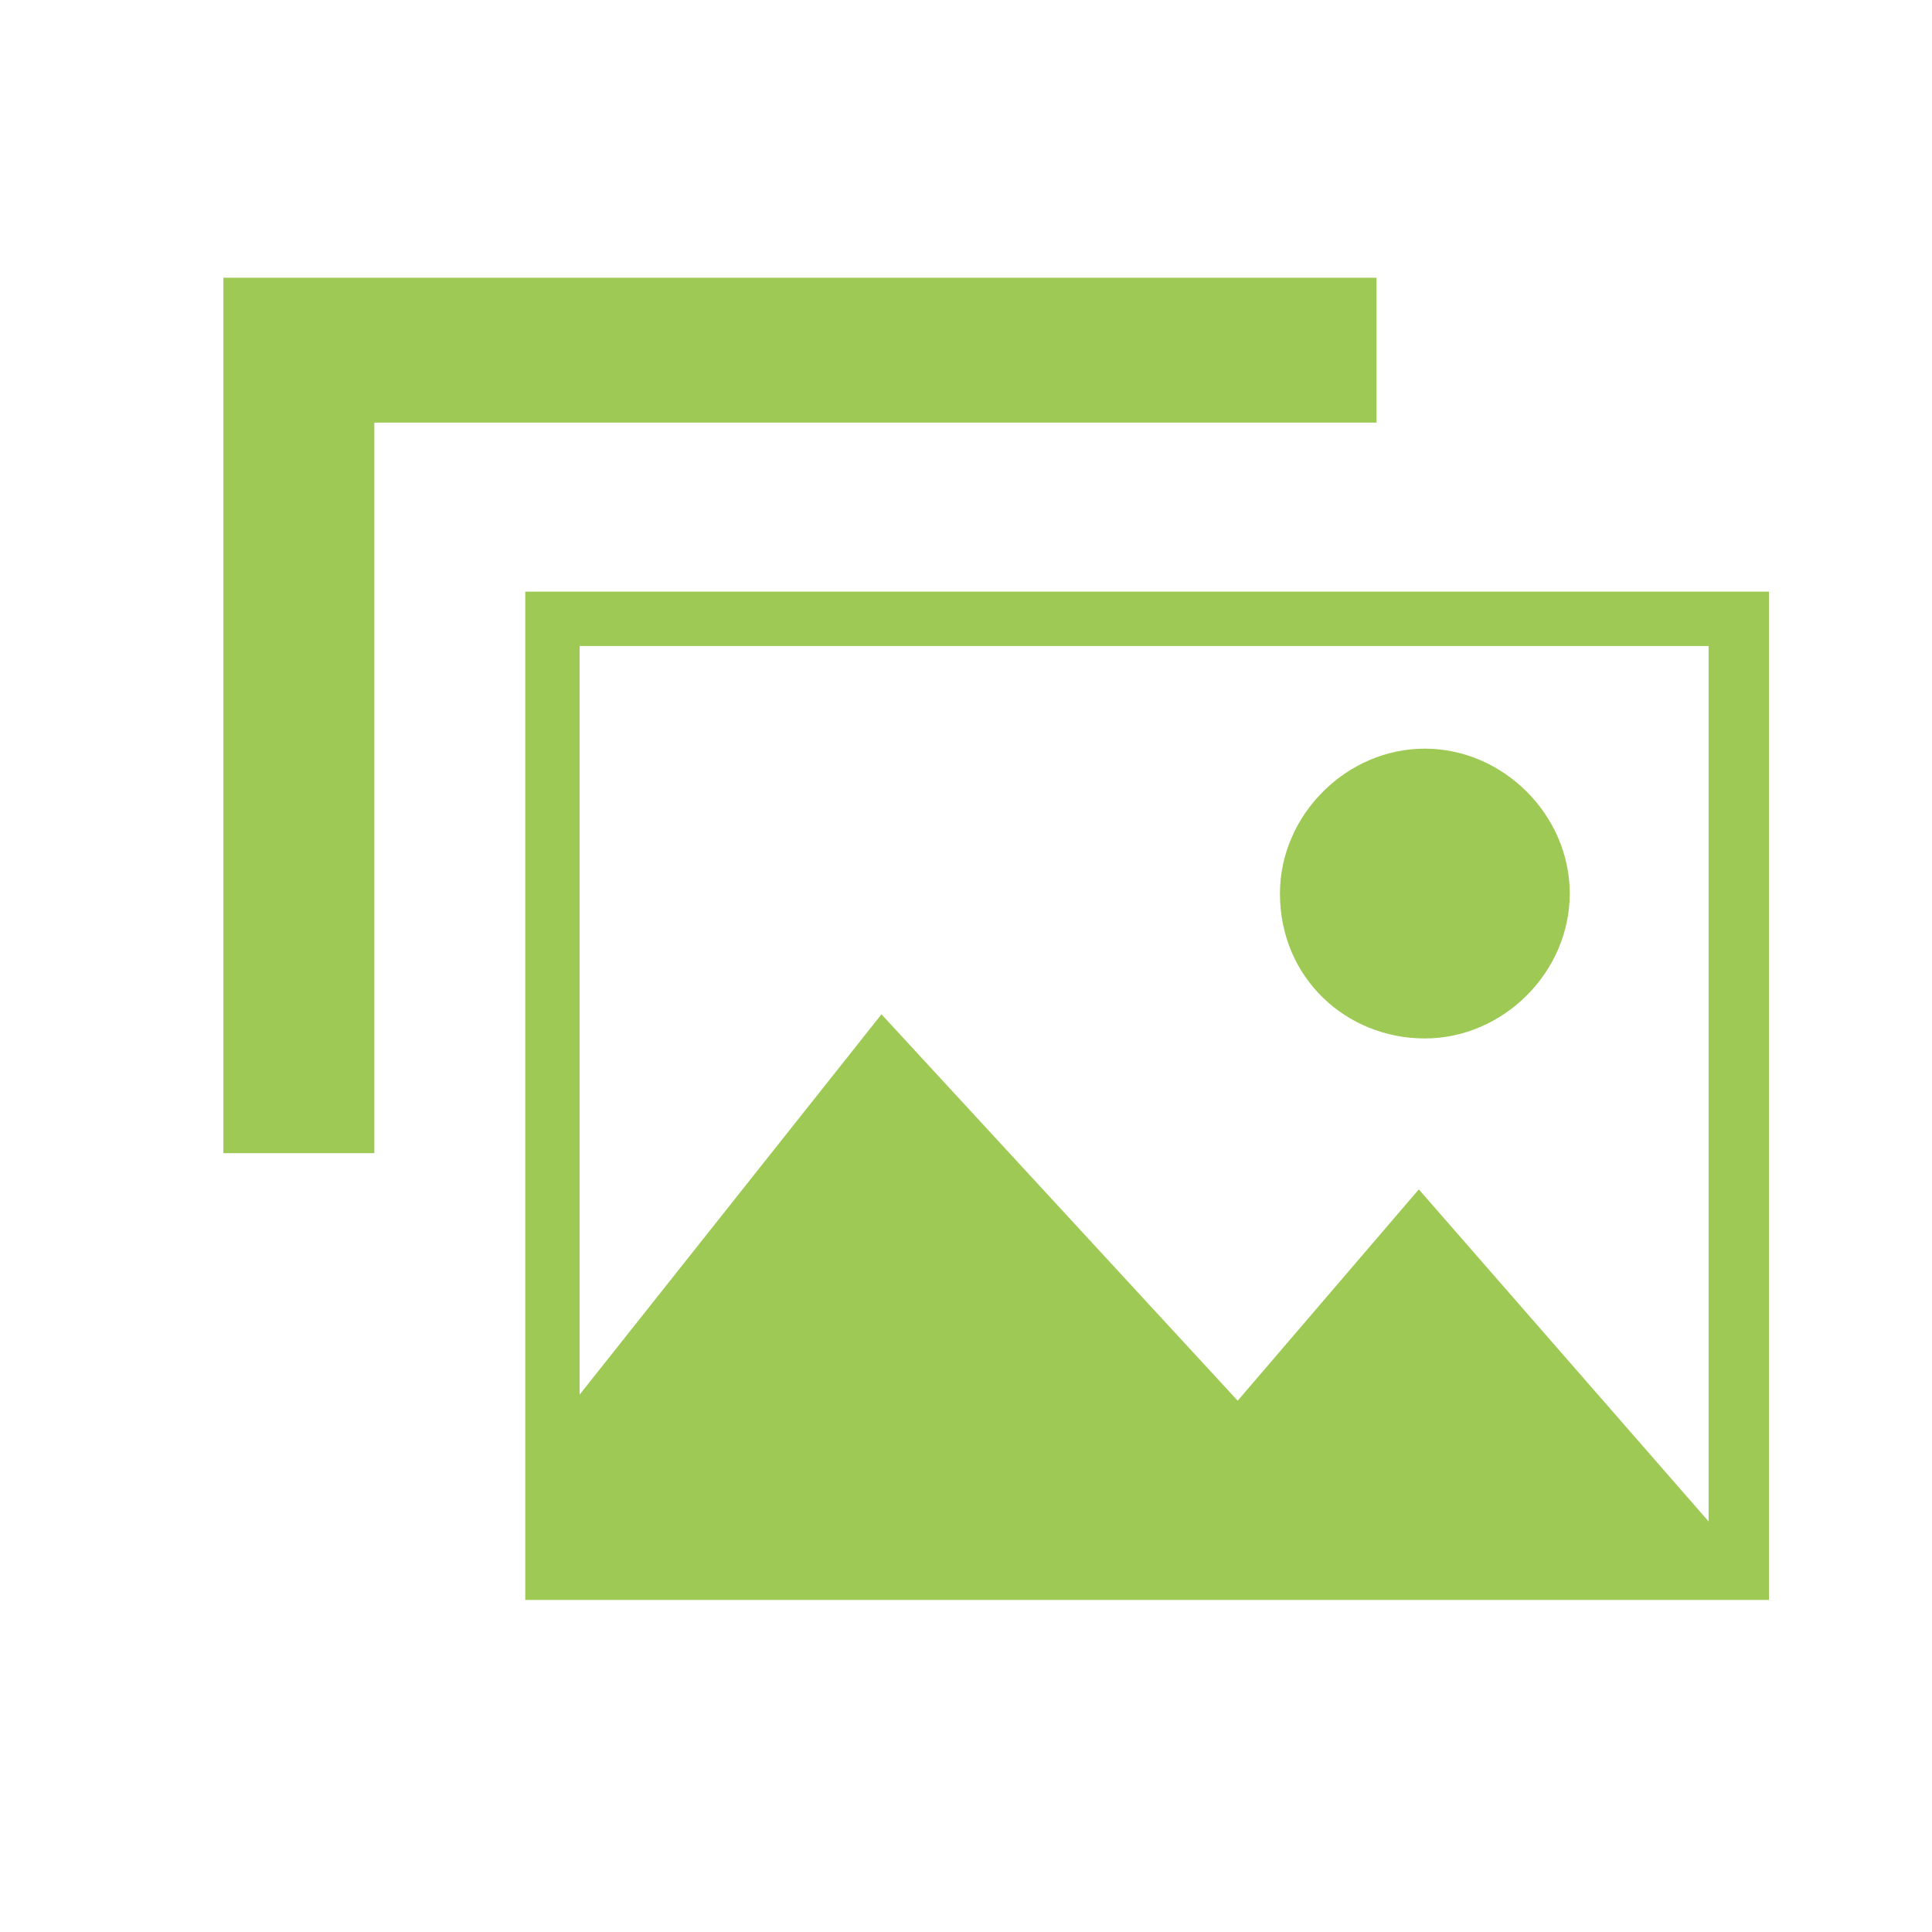
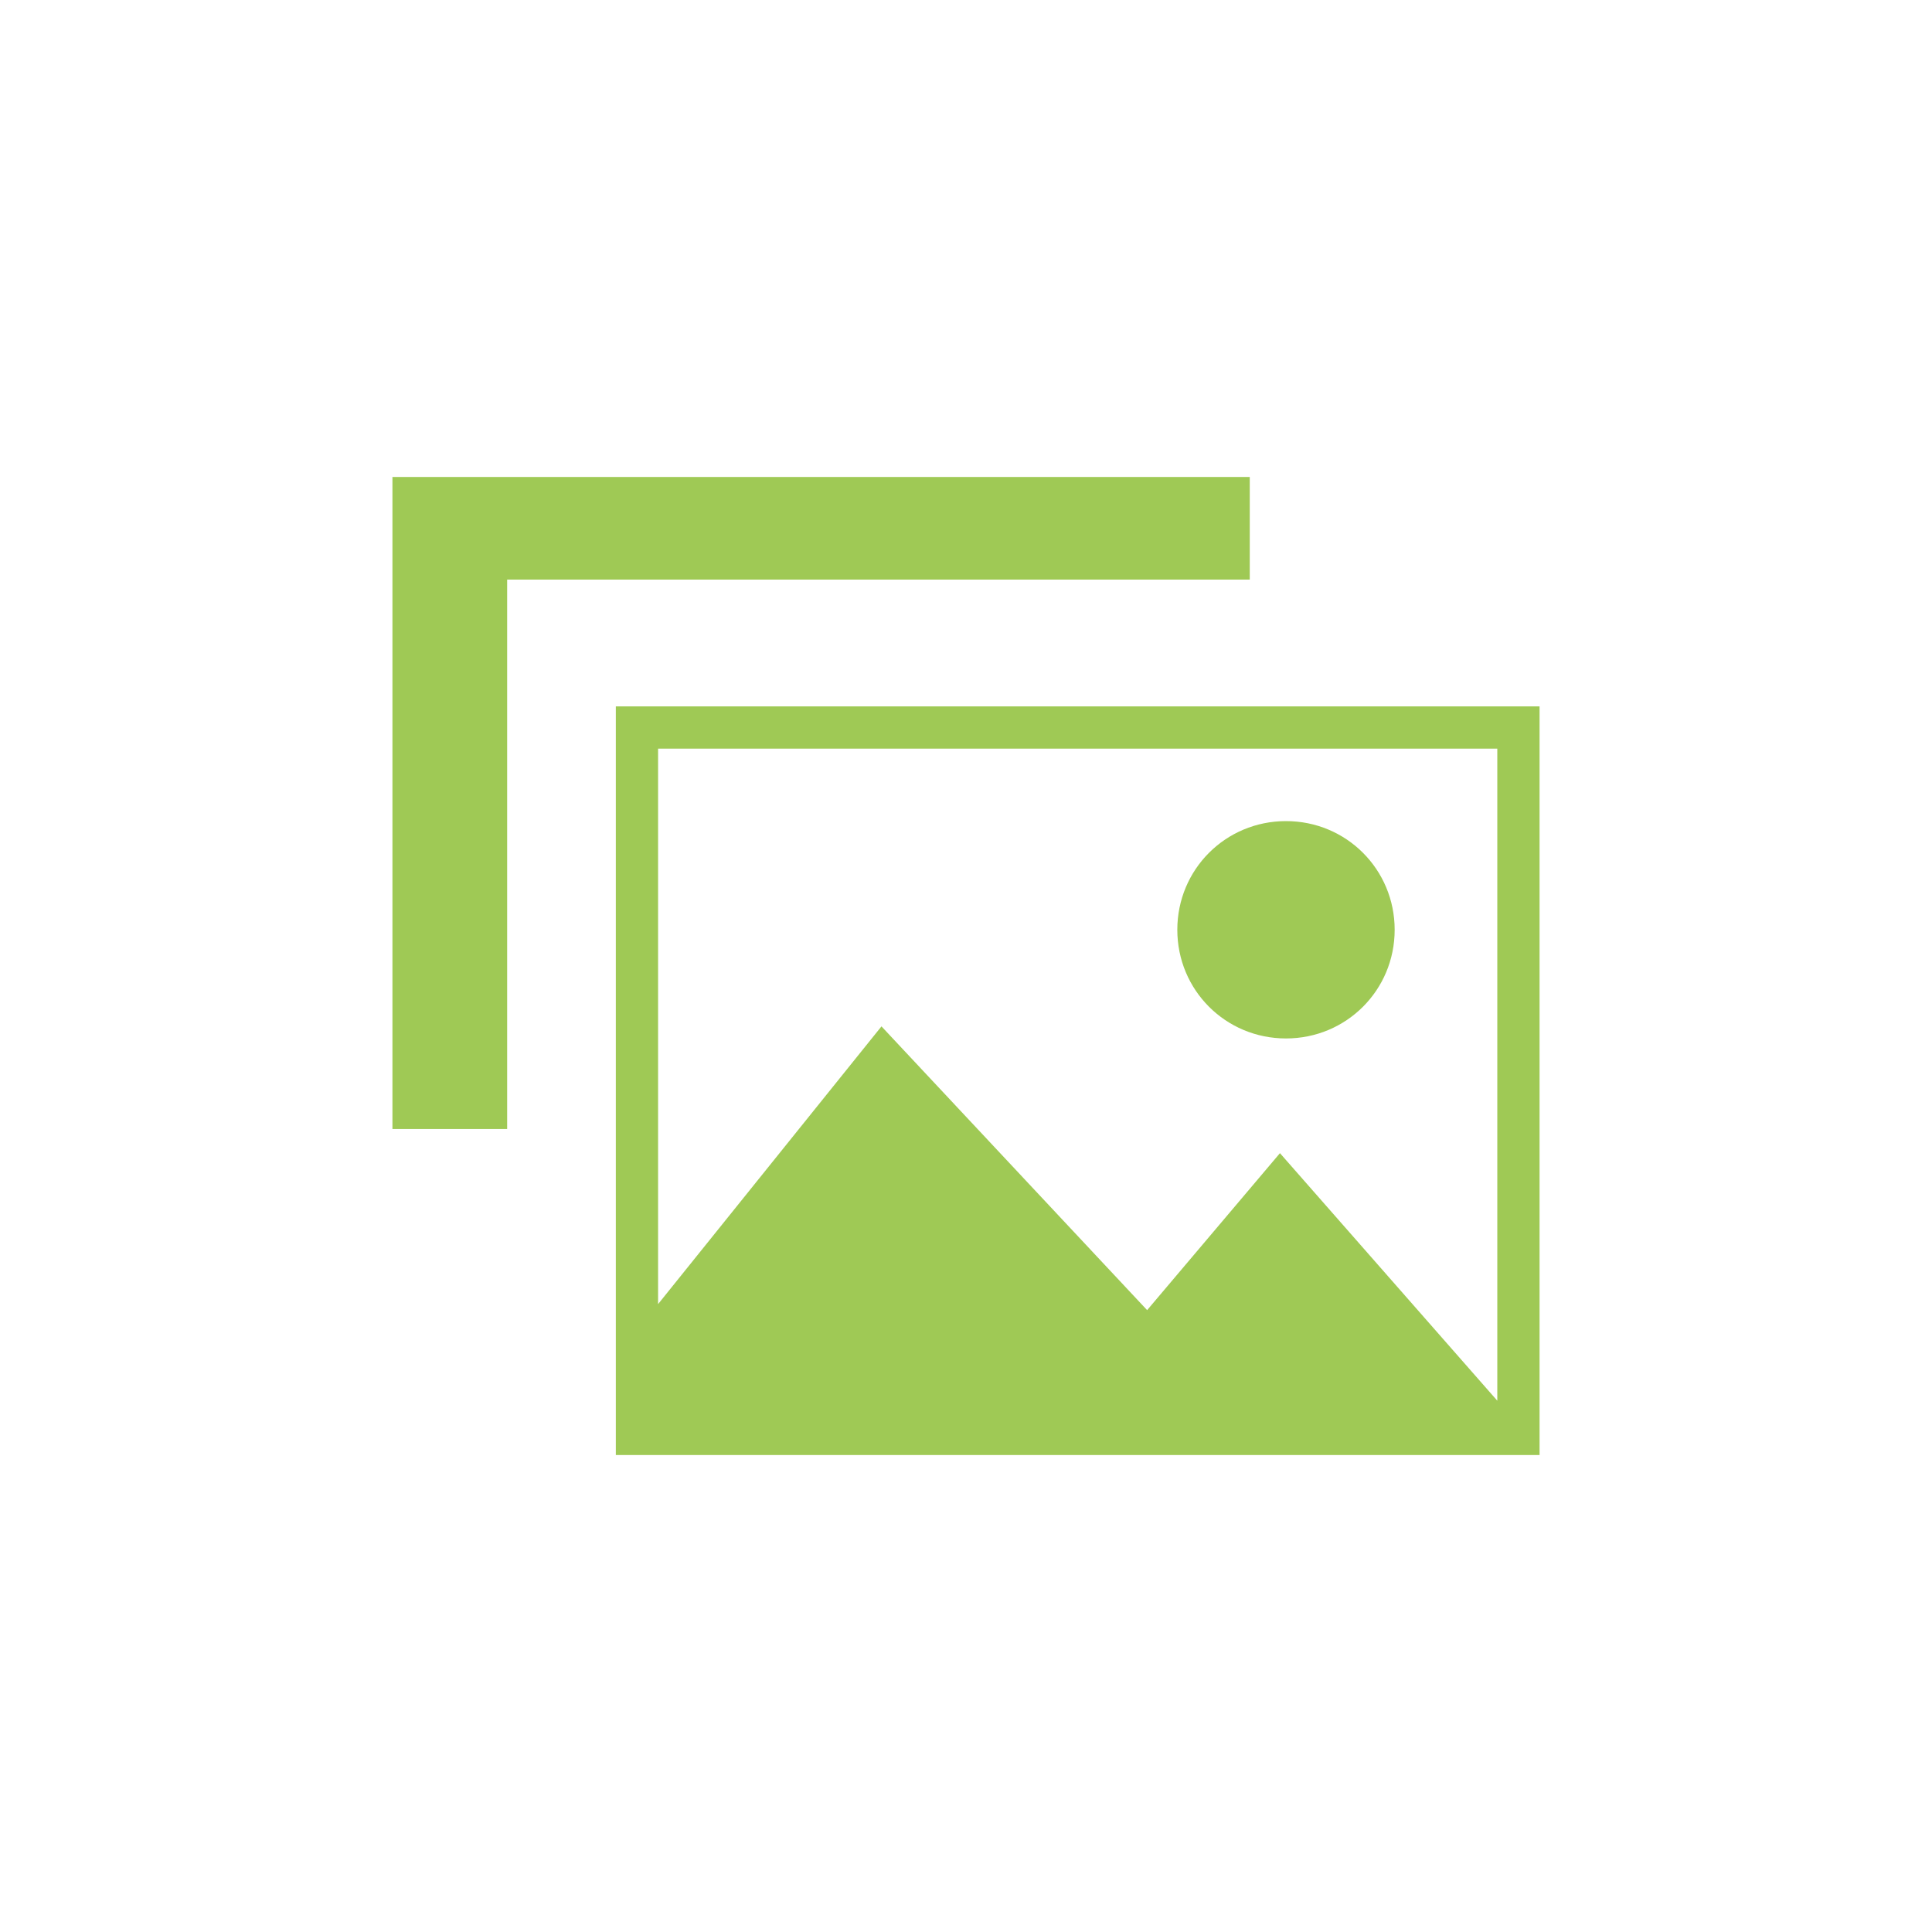
<svg xmlns="http://www.w3.org/2000/svg" version="1.1" id="Layer_1" x="0px" y="0px" viewBox="0 0 32 32" enable-background="new 0 0 32 32" xml:space="preserve">
-   <path fill="#9FC955" d="M23.6,17.2c1.3,0,2.4-1.1,2.4-2.4c0-1.3-1.1-2.4-2.4-2.4c-1.3,0-2.4,1.1-2.4,2.4  C21.2,16.2,22.3,17.2,23.6,17.2z M8.7,9.8v16.7h20.6V9.8H8.7z M9.6,10.7h18.7v14.5l-4.8-5.5l-3,3.5l-5.9-6.4l-5,6.3L9.6,10.7  L9.6,10.7z M22.8,4.6H3.7v14.5h2.5V7h16.6L22.8,4.6z" />
+   <path fill="#9FC955" d="M21.3,17.2c1,0,1.8-0.8,1.8-1.8c0-1-0.8-1.8-1.8-1.8c-1,0-1.8,0.8-1.8,1.8C19.5,16.4,20.3,17.2,21.3,17.2z   M10.2,11.7v12.4h15.3V11.7H10.2z M10.9,12.4h13.9v10.8l-3.6-4.1L19,21.7l-4.4-4.7l-3.7,4.6L10.9,12.4L10.9,12.4z M20.7,7.9H6.5  v10.8h1.9V9.6h12.3L20.7,7.9z" />
</svg>
